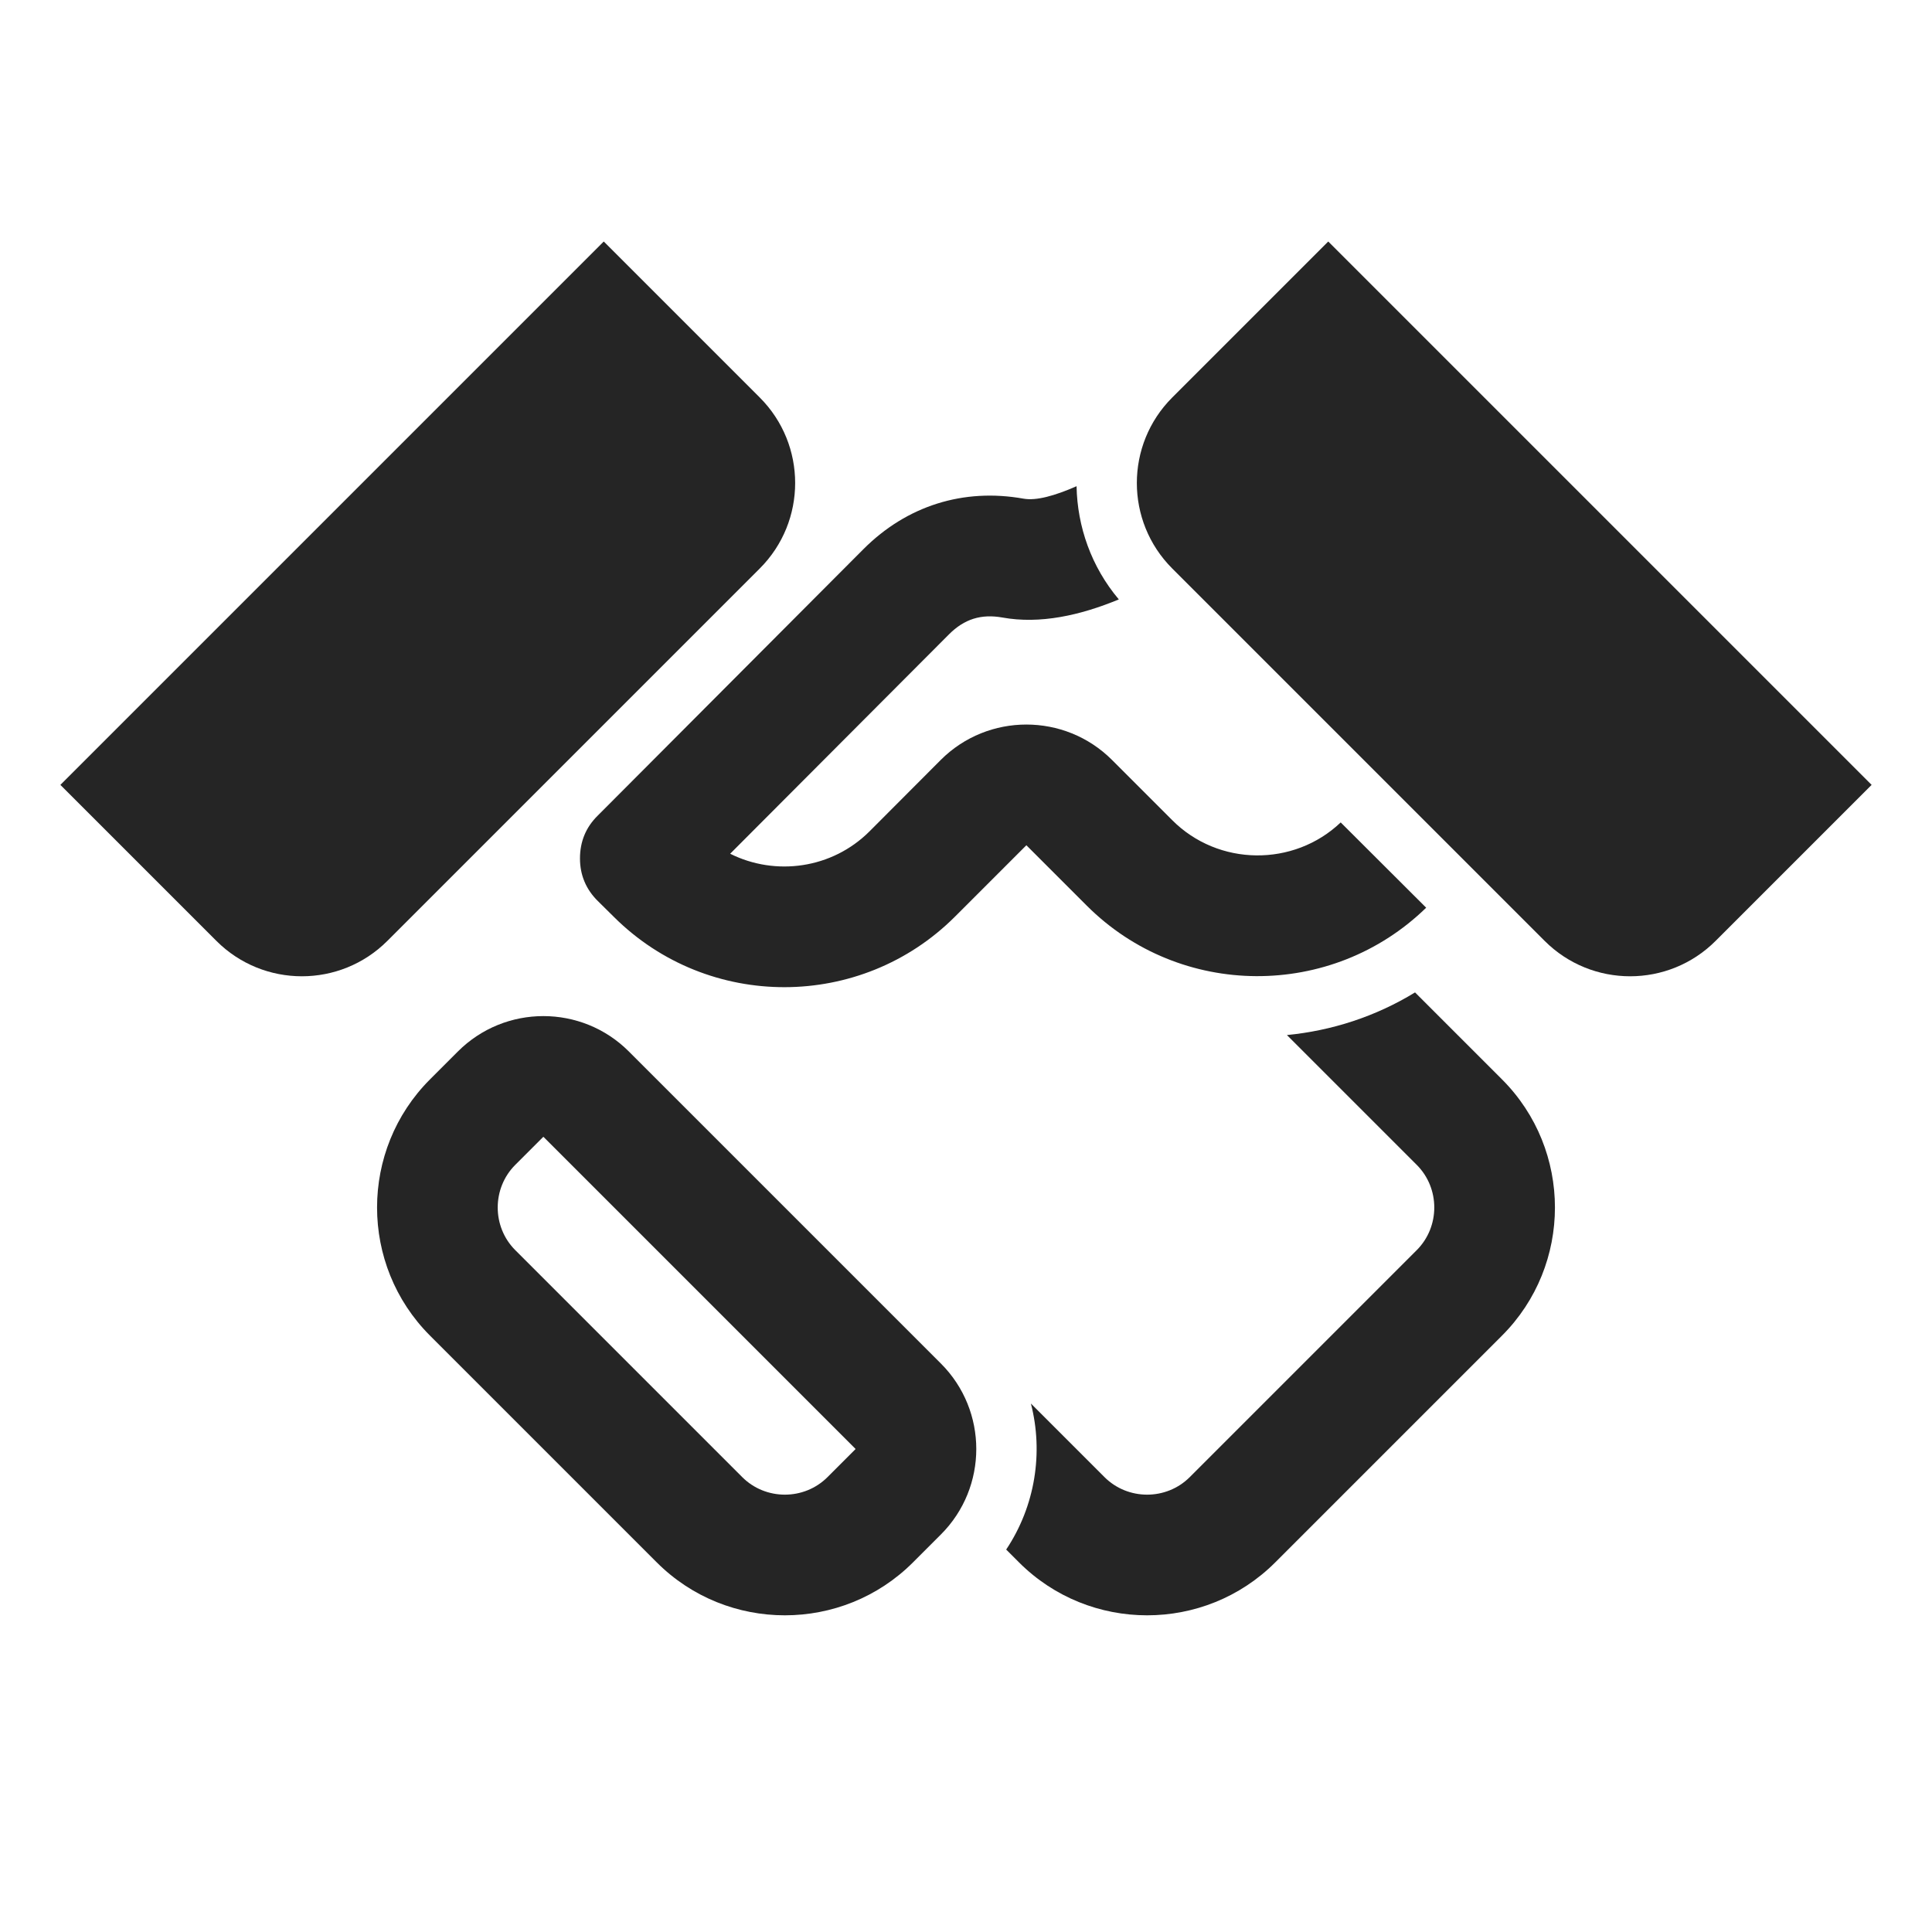
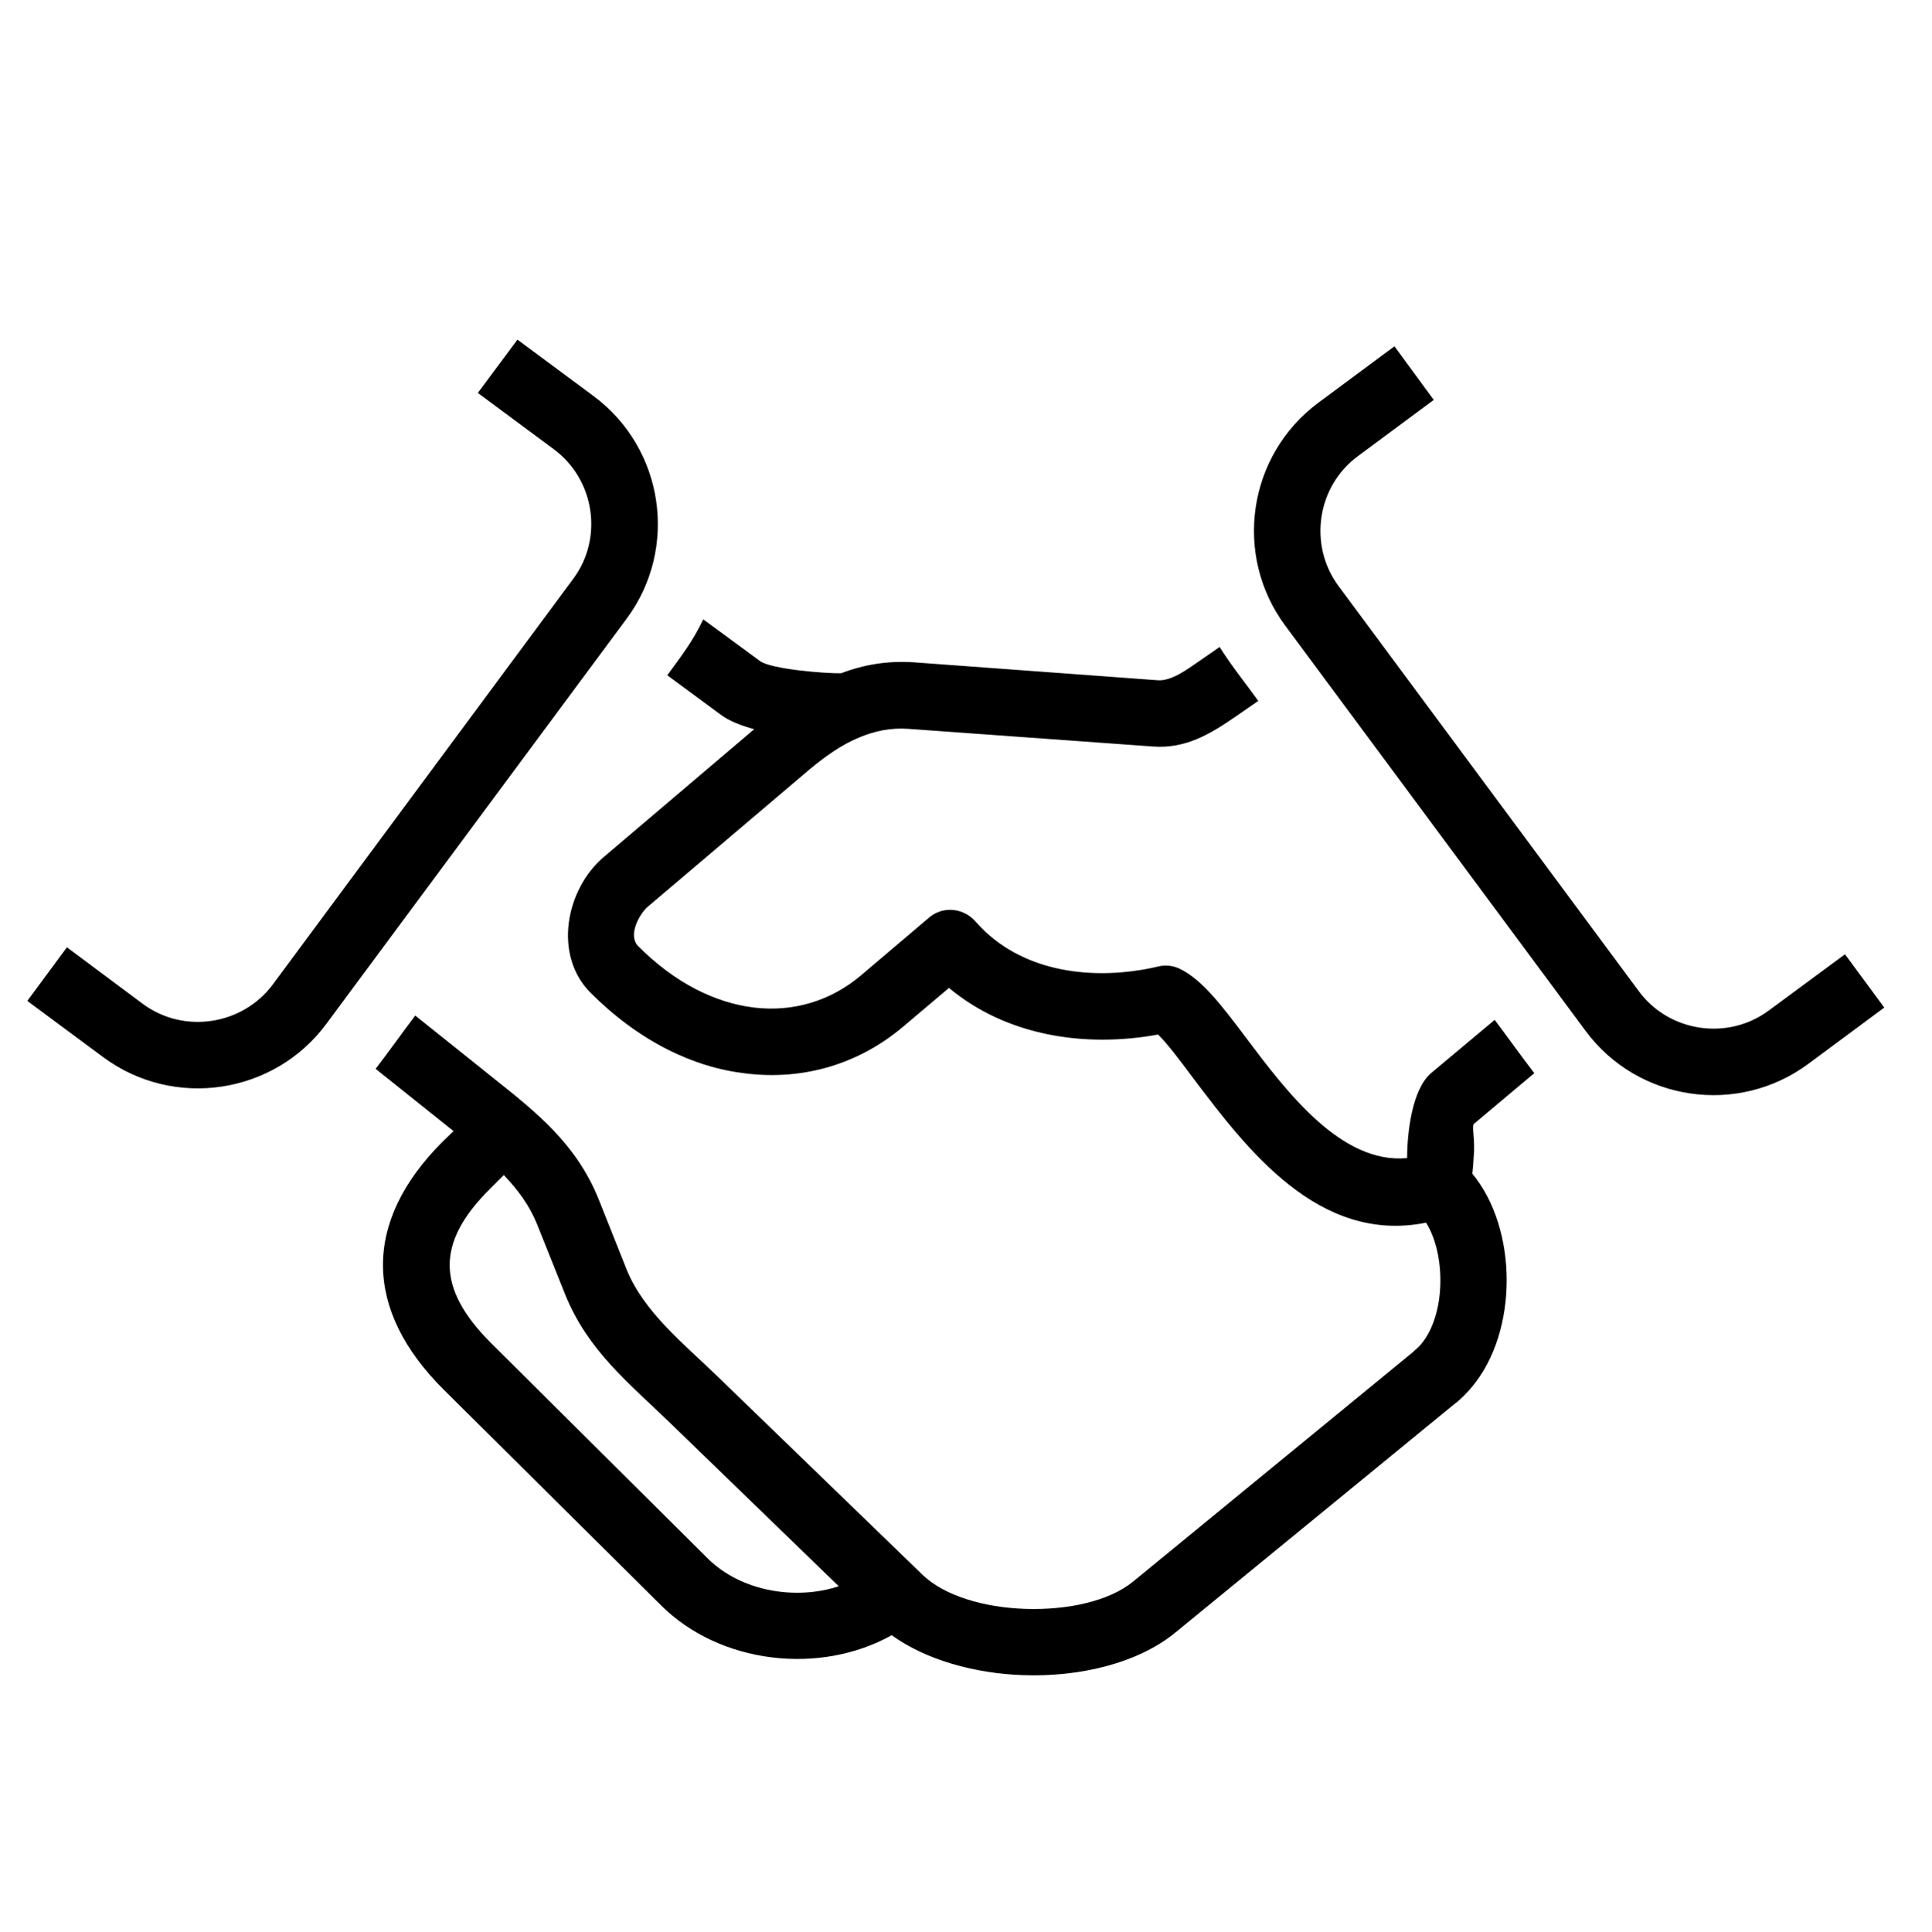
- <svg xmlns="http://www.w3.org/2000/svg" xml:space="preserve" width="1024px" height="1024px" shape-rendering="geometricPrecision" text-rendering="geometricPrecision" image-rendering="optimizeQuality" fill-rule="nonzero" clip-rule="evenodd" viewBox="0 0 10240 10240">
-   <path id="curve3" fill="#252525" d="M3333 5573l1654 1654c250,250 250,656 0,906l-148 148c-374,374 -984,374 -1358,0l-1202 -1202c-374,-374 -374,-984 0,-1358l148 -148c250,-250 656,-250 906,0zm2092 -2930c67,12 165,-15 281,-66 4,214 78,427 224,600 -205,85 -418,132 -617,96 -113,-20 -202,8 -283,89l-1160 1163c240,120 540,80 739,-119l378 -379c250,-249 656,-249 906,0l320 320c244,245 644,249 893,12l453 452c-500,487 -1304,484 -1799,-11l-320 -320 -378 378c-498,498 -1308,499 -1807,3l-86 -85c-63,-62 -95,-138 -95,-226 0,-89 31,-165 94,-227l1409 -1413c229,-229 529,-324 848,-267zm-2544 3383c-1,0 -1,0 -2,0l-148 148c-124,124 -124,328 0,452l1203 1203c124,124 328,124 452,0l148 -148c0,-1 0,-1 0,-2l-1653 -1653z" />
-   <path id="curve2" fill="#252525" d="M7040 1280l-827 827c-250,250 -250,656 0,906l1974 1974c250,250 656,250 906,0l827 -827 -2880 -2880z" />
-   <path id="curve1" fill="#252525" d="M6821 5486l688 688c124,124 124,328 0,452l-1203 1203c-124,124 -328,124 -452,0l-390 -390c67,260 23,543 -131,774l68 68c374,374 984,374 1358,0l1202 -1202c374,-374 374,-984 0,-1358l-461 -461c-209,128 -442,203 -679,226z" />
-   <path id="curve0" fill="#252525" d="M3200 1280l827 827c250,250 250,656 0,906l-1974 1974c-250,250 -656,250 -906,0l-827 -827 2880 -2880z" />
+ <svg xmlns="http://www.w3.org/2000/svg" xml:space="preserve" width="580px" height="580px" shape-rendering="geometricPrecision" text-rendering="geometricPrecision" image-rendering="optimizeQuality" fill-rule="nonzero" clip-rule="nonzero" viewBox="0 0 5800 5800">
+   <path id="curve27" fill="#000000" d="M1554 1020l228 169c212,157 257,457 100,669l-902 1217c-157,212 -458,257 -670,100l-228 -169 119 -161 228 170c123,91 299,64 390,-58l902 -1218c92,-123 65,-299 -58,-390l-228 -169 119 -160zm2752 181l-228 169c-123,91 -149,267 -58,390l902 1217c91,123 267,149 390,58l229 -169 118 160 -228 169c-212,157 -512,113 -669,-99l-902 -1217c-157,-212 -113,-512 100,-670l228 -169 118 161zm-2974 2972c-240,-239 -244,-503 -3,-744l33 -32c-78,-62 -156,-125 -234,-187 40,-52 79,-107 119,-160 76,61 153,122 230,184 136,108 254,202 321,368l84 211c52,128 173,224 270,318l618 598c66,64 186,99 310,103 126,4 251,-23 323,-82l839 -688c9,-9 18,-15 26,-25 74,-88 75,-269 15,-365 -323,65 -539,-222 -698,-432 -43,-58 -81,-108 -107,-133 -218,40 -454,5 -628,-140l-136 115c-133,113 -299,163 -473,142 -159,-18 -322,-97 -468,-243 -112,-113 -74,-310 40,-407l452 -384c-40,-11 -76,-25 -101,-44l-160 -118c41,-56 78,-104 108,-168l170 125c33,25 199,38 244,37 68,-26 140,-38 217,-33l734 54c41,3 89,-33 121,-55l65 -45c34,55 78,109 116,162l-68 47c-77,53 -150,97 -248,90l-734 -53c-52,-4 -102,6 -149,26 -51,21 -100,55 -149,96l-489 415c-24,24 -55,82 -27,114 111,112 233,172 350,186 117,14 230,-20 320,-96l205 -174c43,-37 106,-29 142,14 135,153 356,177 545,133 23,-6 46,-3 65,6 68,32 129,113 202,210 121,161 285,378 482,359 0,-73 14,-207 73,-256l190 -159c40,53 79,108 119,160l-181 152c-8,7 4,47 -1,98 -1,17 -2,35 -4,52 137,166 138,474 -1,640 -14,17 -34,38 -52,51l-839 687c-112,92 -287,134 -457,128 -145,-5 -291,-45 -395,-120 -216,121 -516,86 -692,-89l-654 -649zm141 -141l653 649c99,98 263,126 393,83l-506 -490c-125,-121 -248,-218 -316,-387l-84 -210c-23,-57 -58,-104 -100,-148l-42 42c-163,162 -159,299 2,461z" />
</svg>
